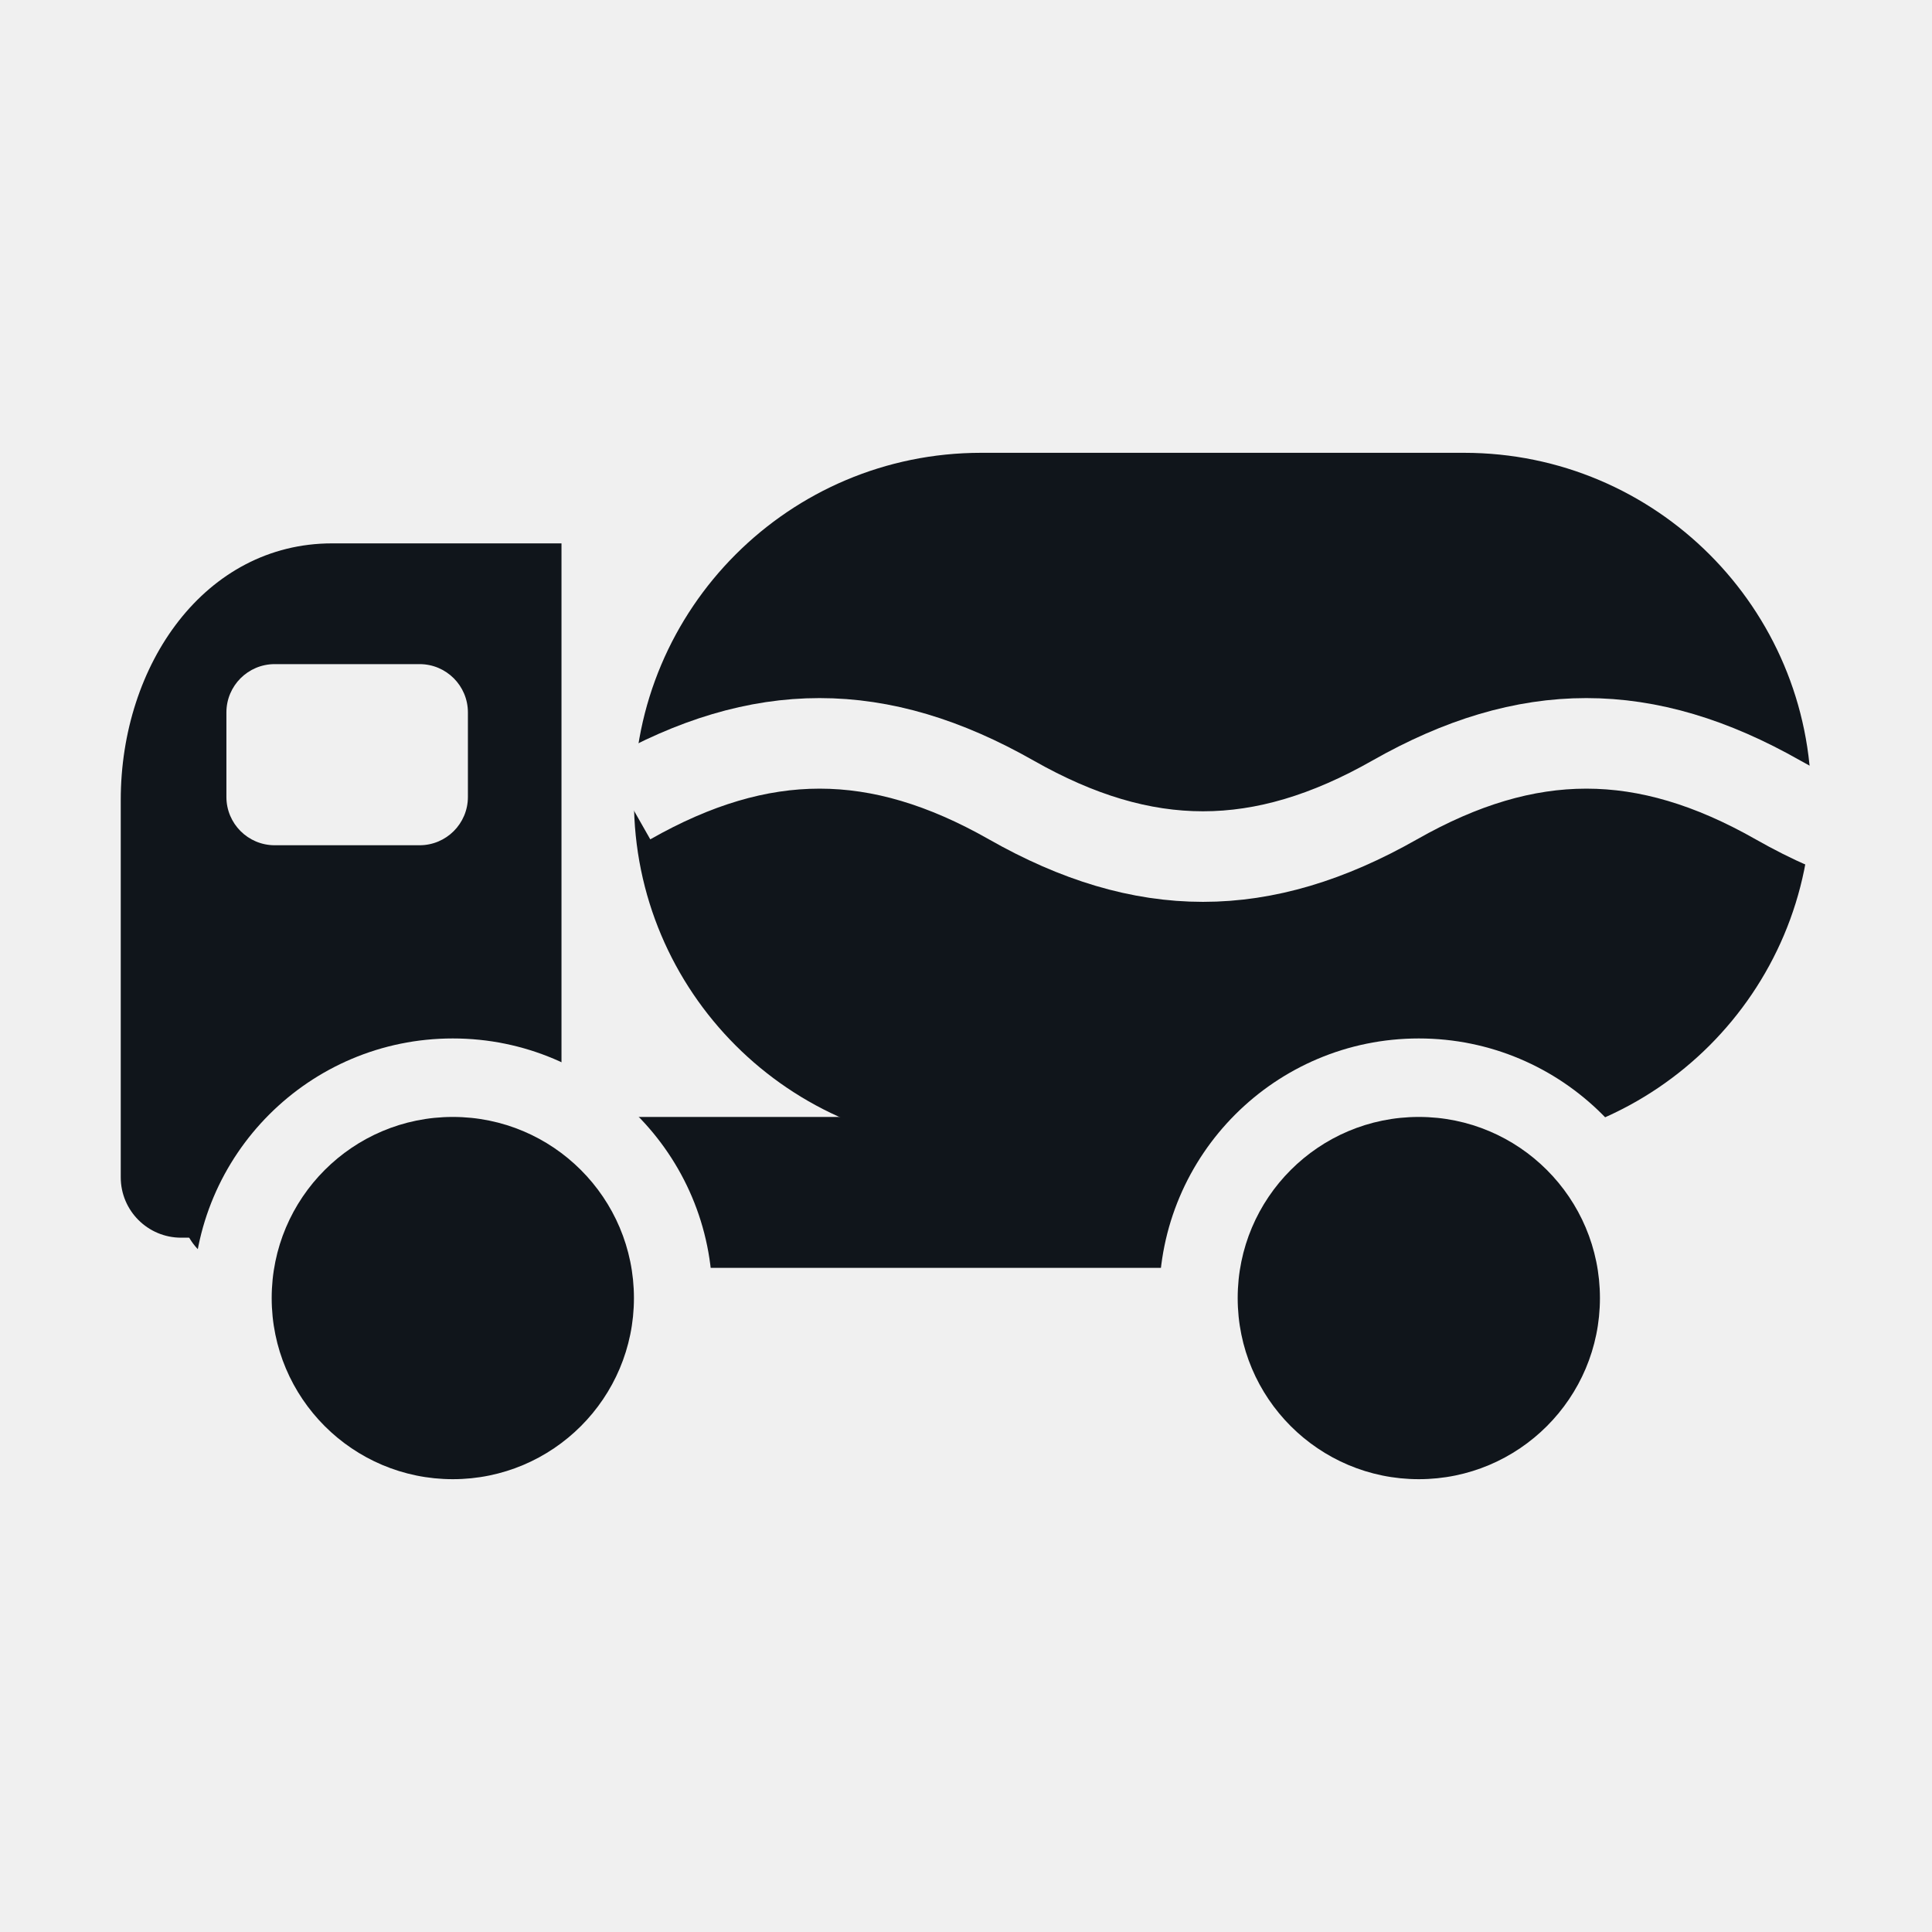
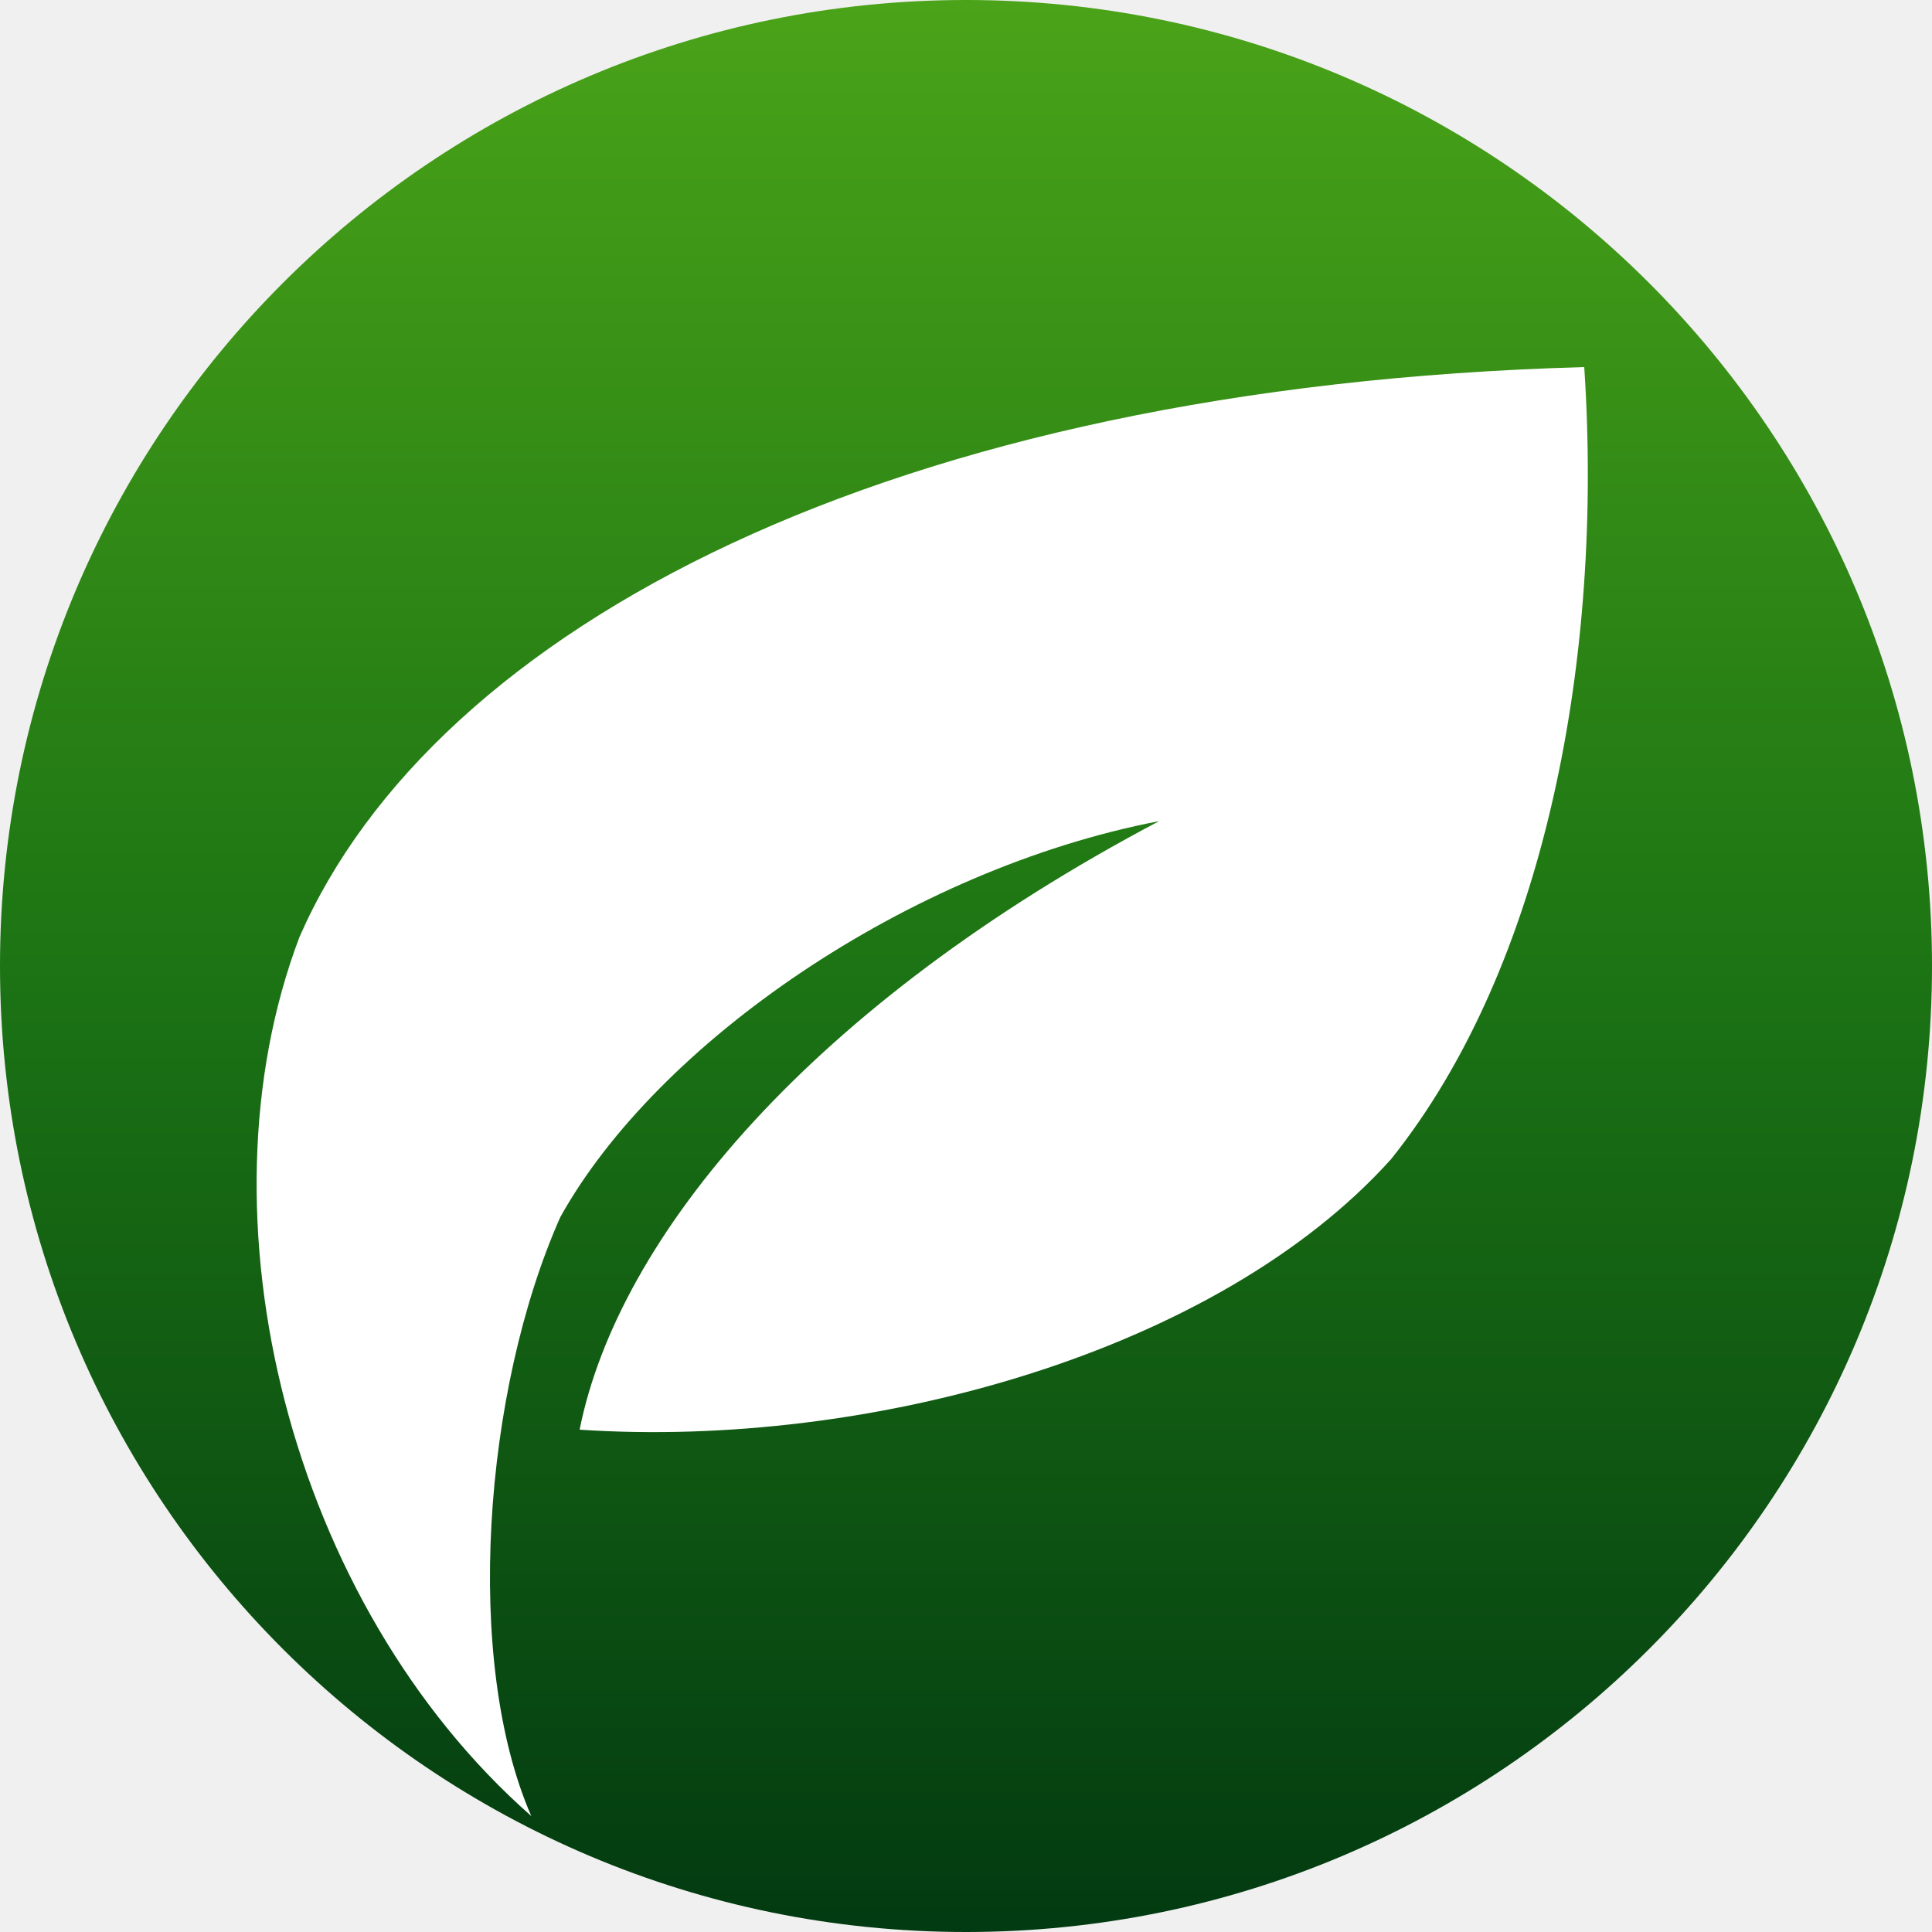
- <svg xmlns="http://www.w3.org/2000/svg" viewBox="0 0 64 64" fill="#10151b">
+ <svg xmlns="http://www.w3.org/2000/svg" viewBox="0 0 100 100">
  <defs>
-     <mask id="ev-cut" maskUnits="userSpaceOnUse" x="0" y="0" width="64" height="64">
-       <rect width="64" height="64" fill="#fff" />
-       <path d="M20.8 26.5c4.4-2.5 8.3-2.5 12.7 0s8.3 2.5 12.7 0 8.3-2.5 12.7 0 8.3 2.5 12.7 0" fill="none" stroke="#000" stroke-width="3" />
-       <rect x="7.5" y="22" width="8" height="6" rx="1.6" fill="#000" />
-       <rect x="18.6" y="16" width="2.2" height="24" fill="#000" />
-       <circle cx="15" cy="43" r="8.6" fill="#000" />
-       <circle cx="47" cy="43" r="8.6" fill="#000" />
-     </mask>
+     <linearGradient id="ev-o" x1="0" y1="0" x2="0" y2="100" gradientUnits="userSpaceOnUse">
+       <stop offset="0" stop-color="#4aa318" />
+       <stop offset=".5" stop-color="#1c7414" />
+       <stop offset="1" stop-color="#023a11" />
+     </linearGradient>
  </defs>
-   <g mask="url(#ev-cut)">
-     <rect x="21" y="15" width="39" height="23" rx="11.5" />
-     <path d="M4 39V26.5C4 22 6.8 18 11 18h8v23H6a2 2 0 0 1-2-2z" />
-     <rect x="6" y="37" width="46" height="5" rx="2" />
-   </g>
-   <circle cx="15" cy="43" r="6" />
-   <circle cx="47" cy="43" r="6" />
+   <circle cx="50" cy="50" r="50" fill="url(#ev-o)" />
+   <path fill="#fff" d="M27.5 94C15 83 10 63 15.5 48.5 22.5 32.5 46 20 82 19 83 34 80 50 72 60 63 70 45 75 30 74 32 64 42 52 60 42.5 47 45 34 54 29 63 25 72 24 86 27.5 94Z" />
</svg>
